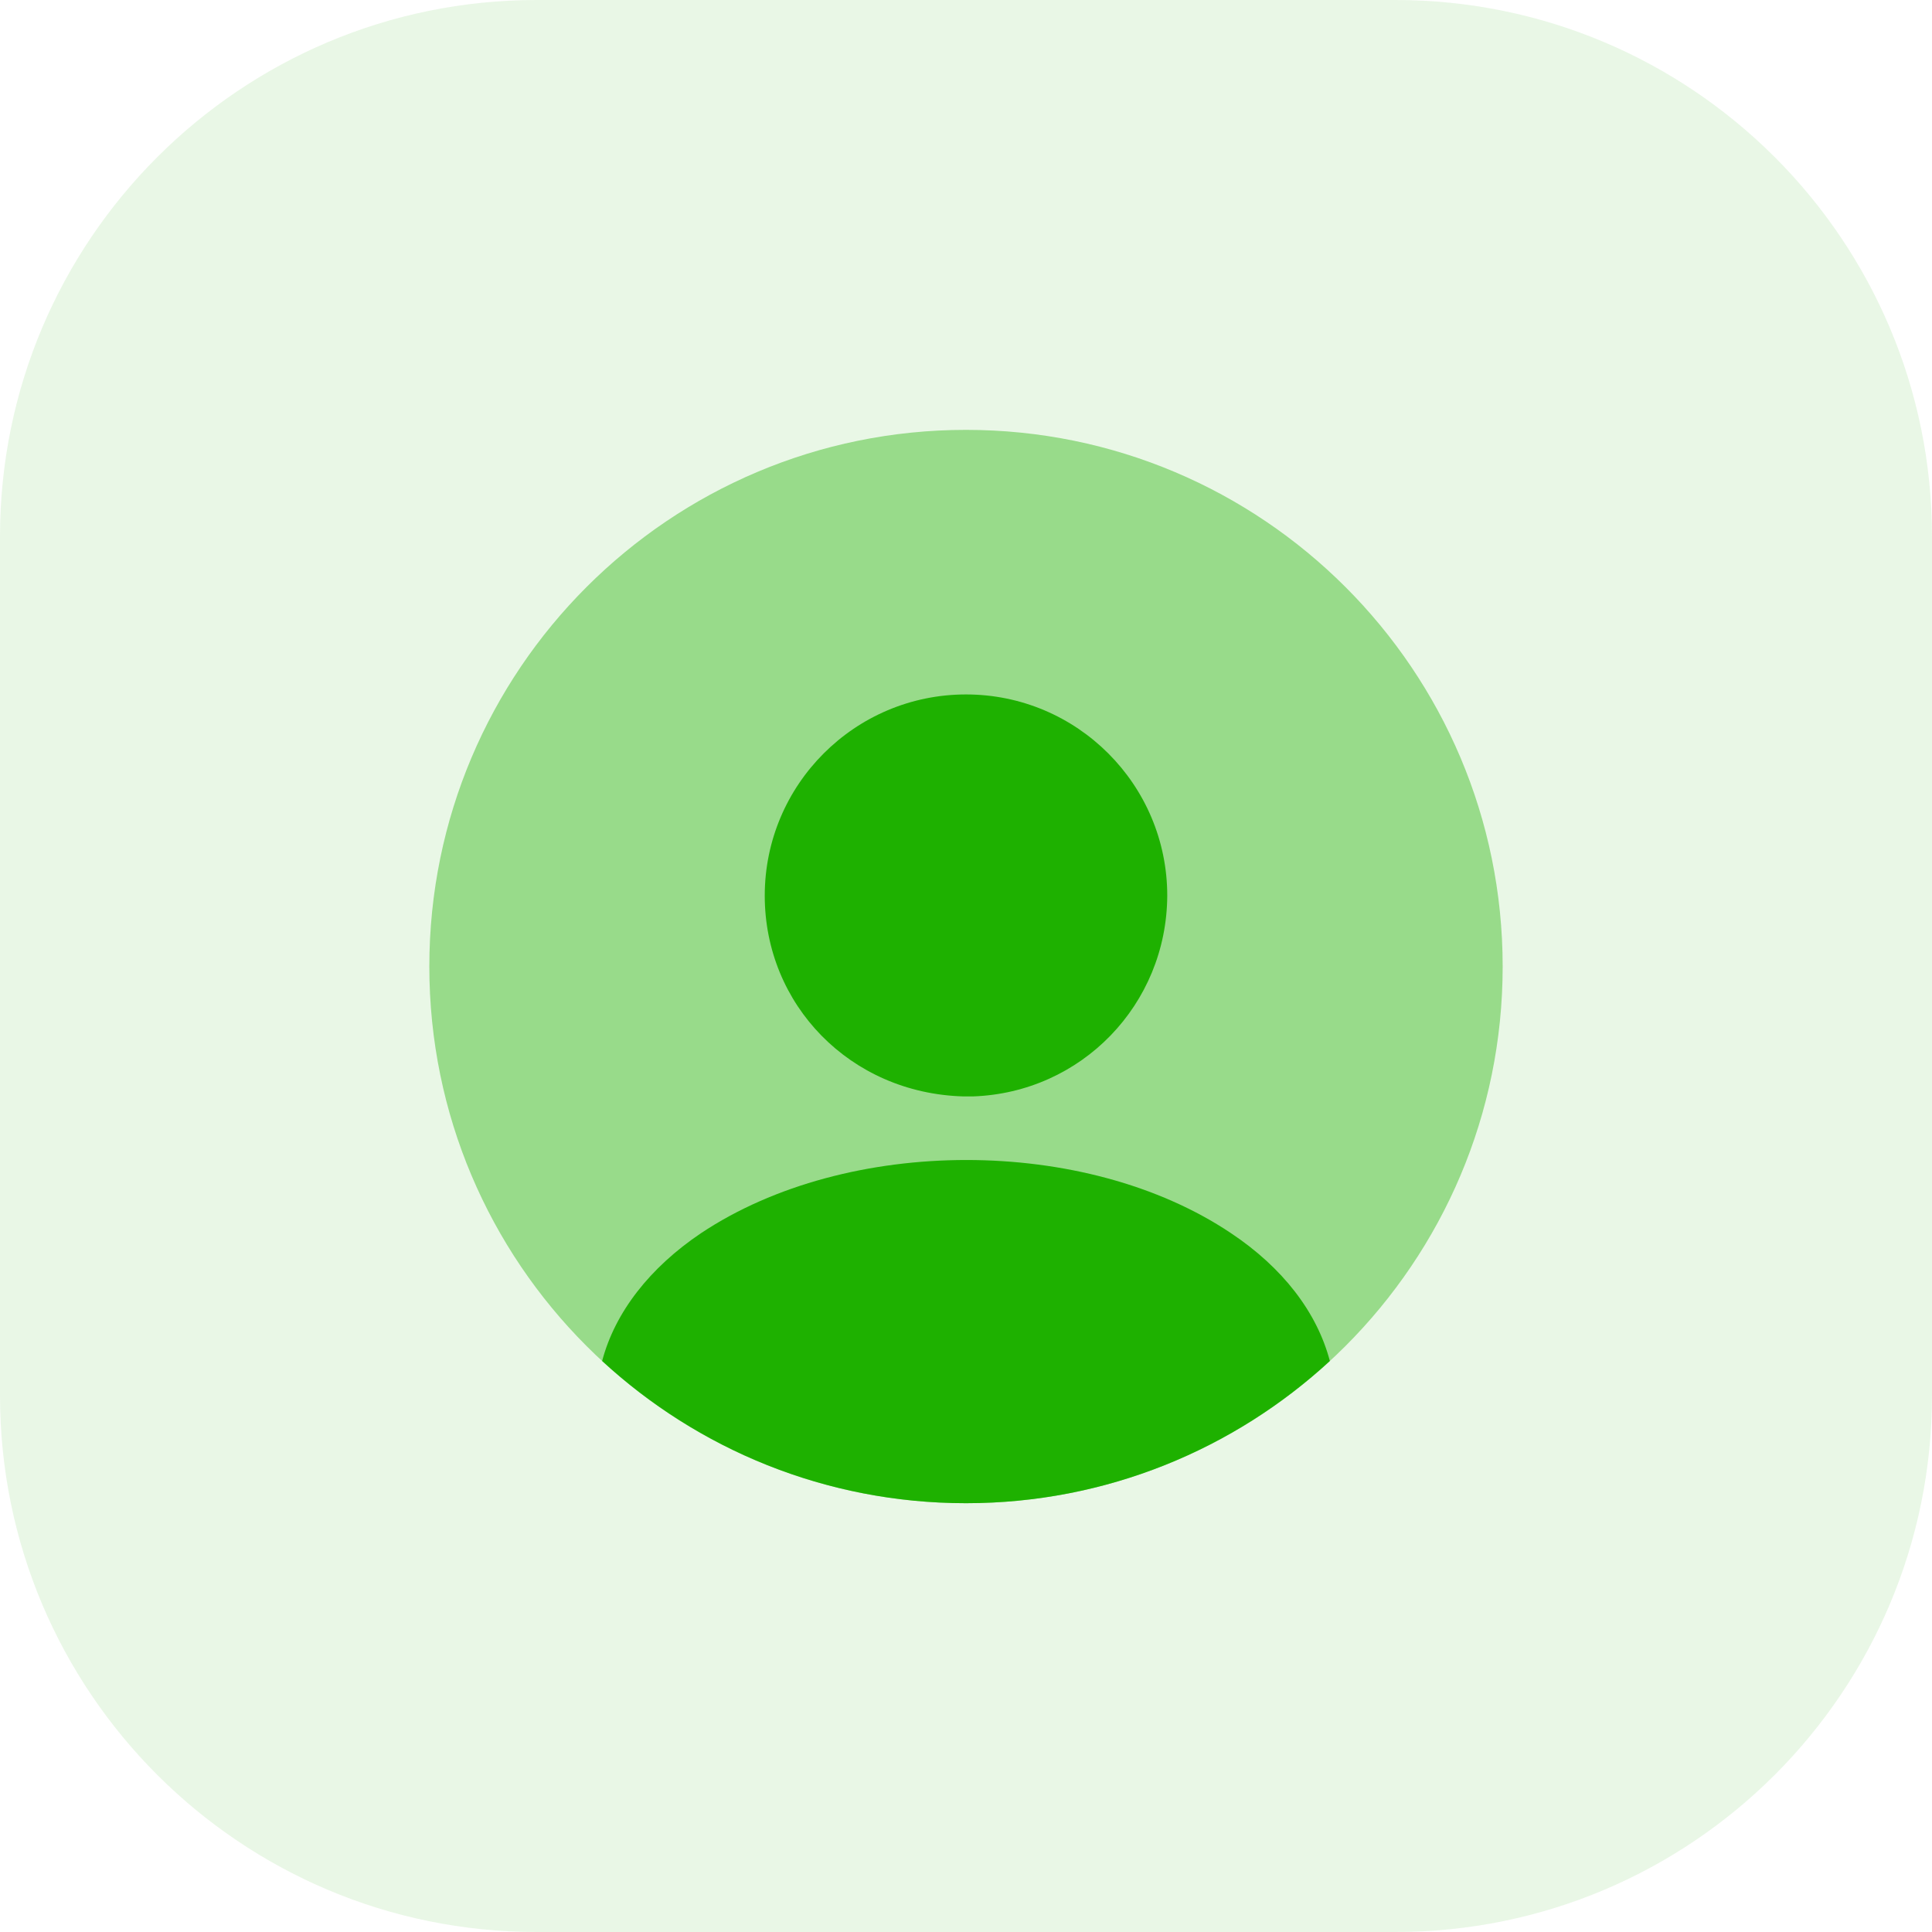
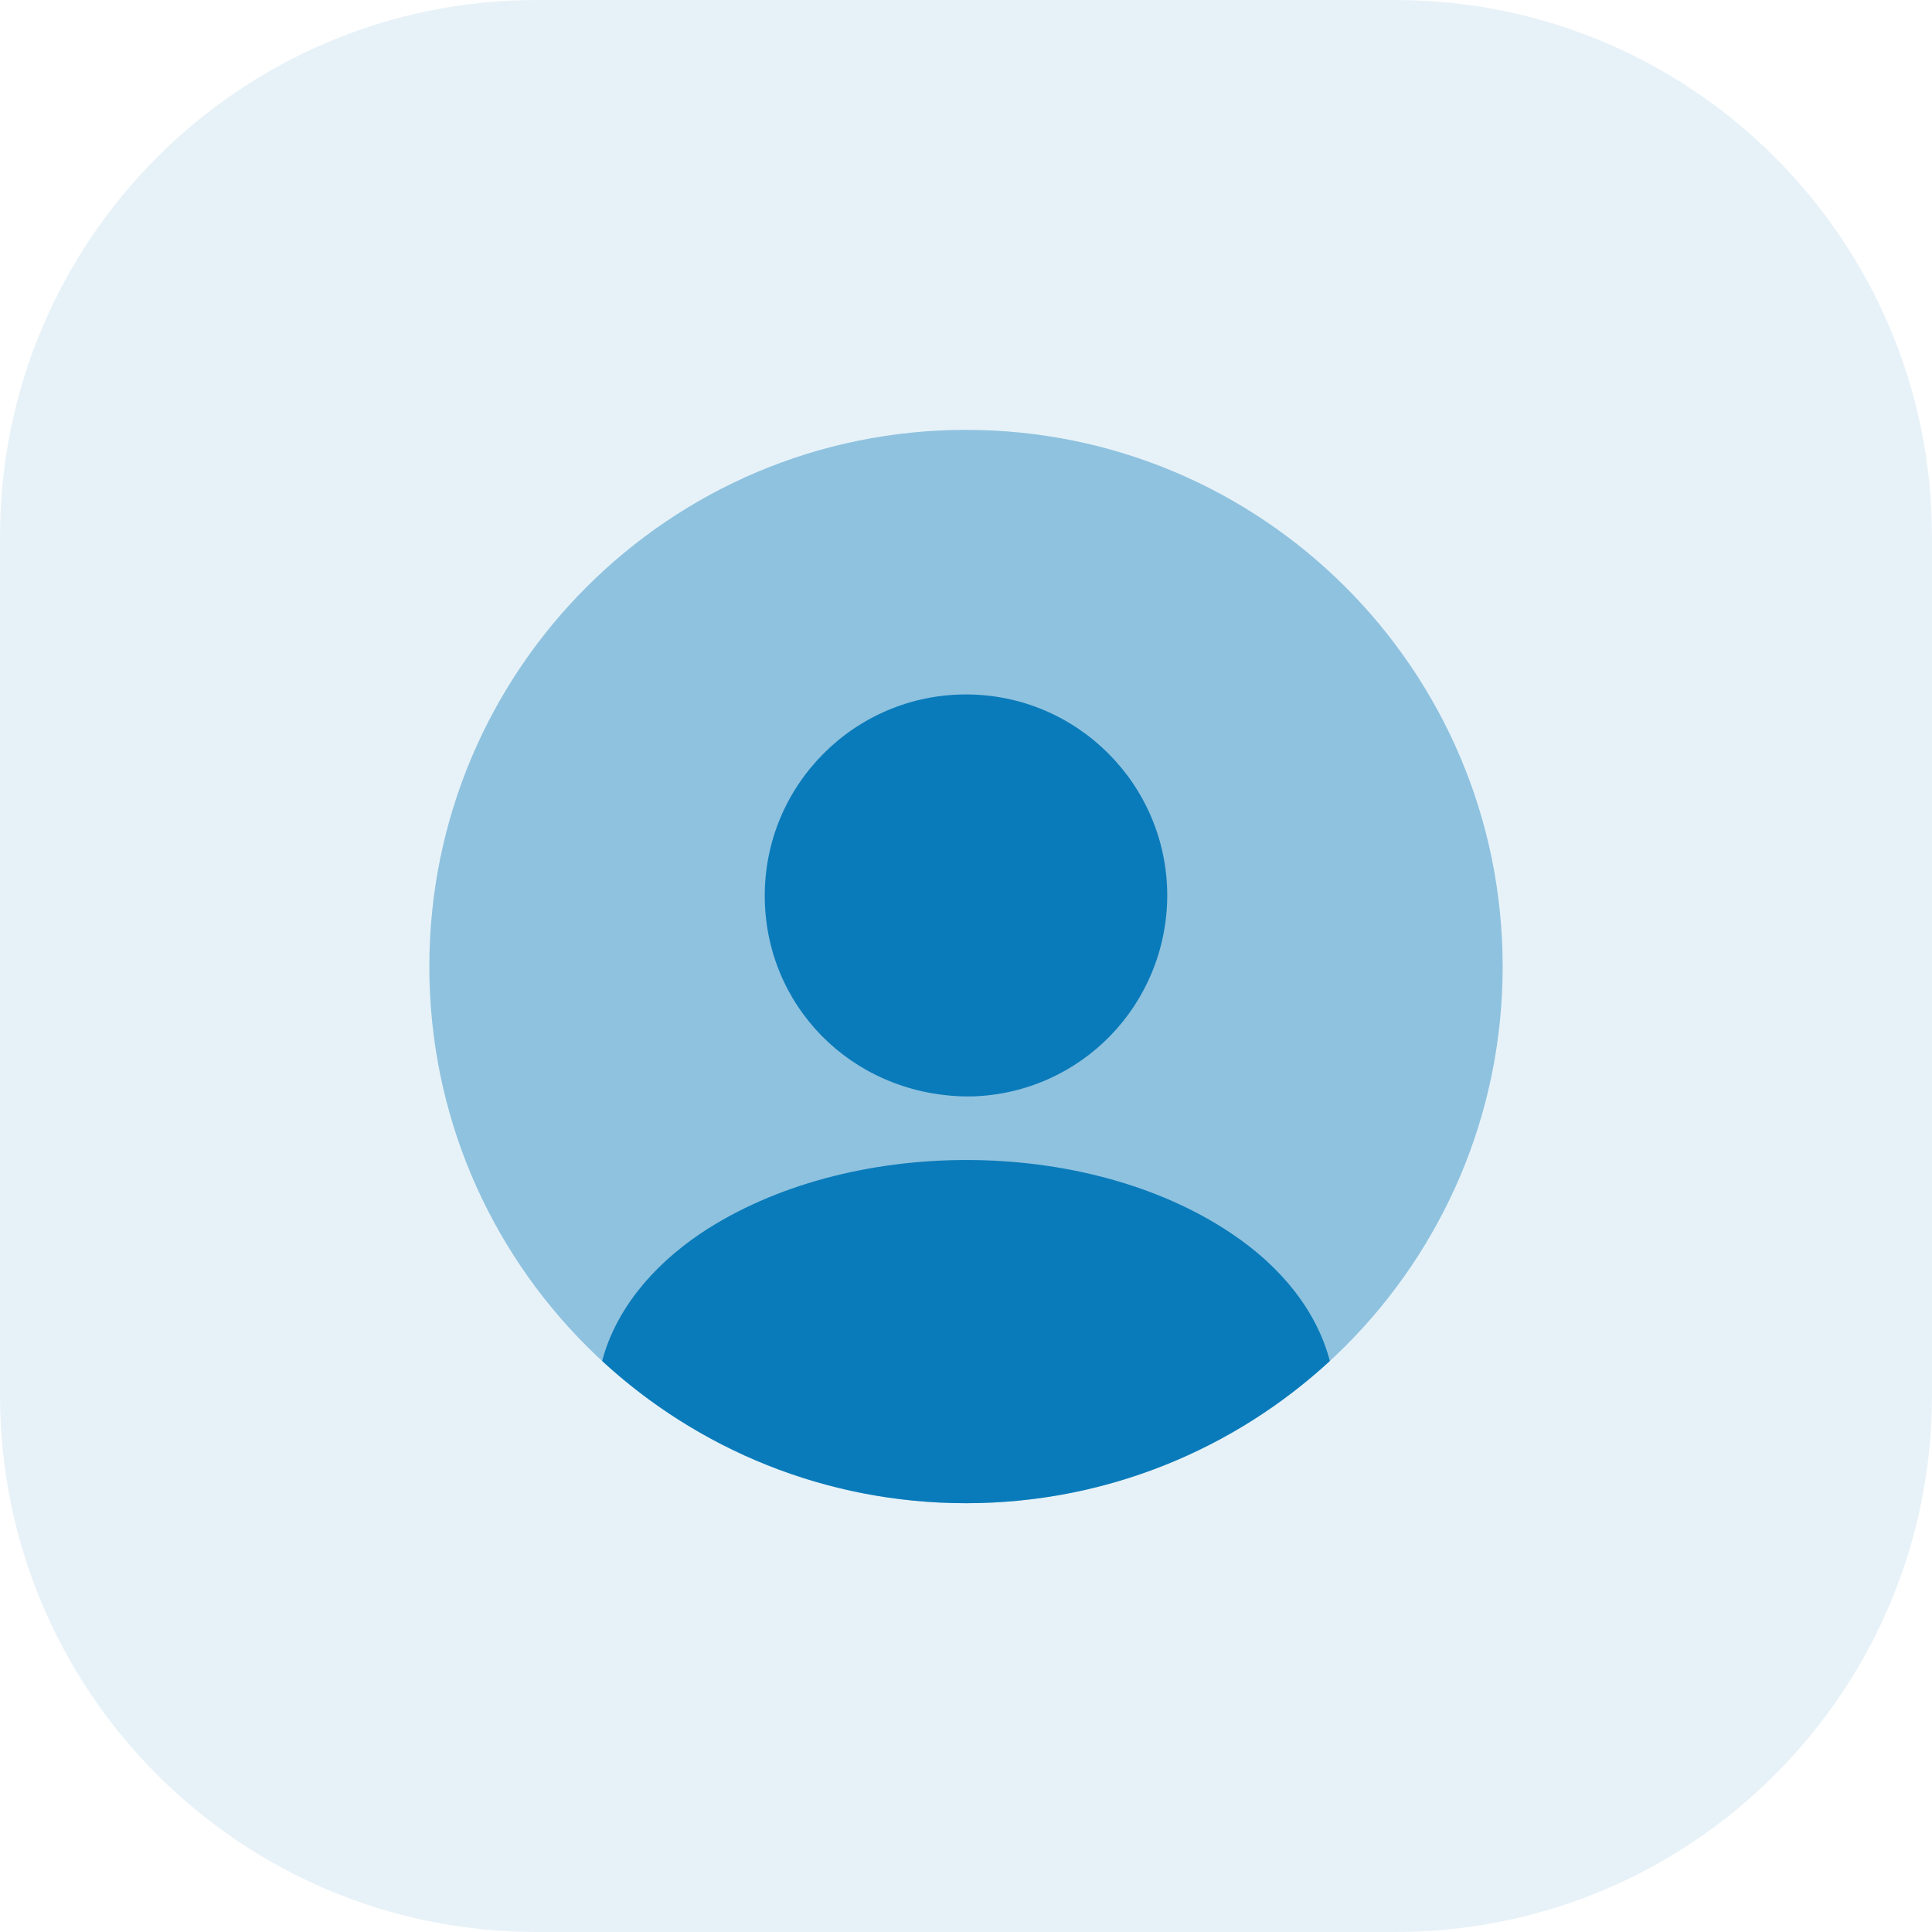
<svg xmlns="http://www.w3.org/2000/svg" width="36" height="36" viewBox="0 0 36 36" fill="none">
-   <rect width="36" height="36" rx="10" fill="#1EB100" fill-opacity="0.1" />
-   <path opacity="0.4" d="M18 28.01C23.523 28.01 28 23.533 28 18.01C28 12.487 23.523 8.01 18 8.01C12.477 8.01 8 12.487 8 18.01C8 23.533 12.477 28.01 18 28.01Z" fill="#1EB100" />
-   <path d="M18 12.94C15.93 12.94 14.25 14.62 14.25 16.69C14.25 18.72 15.84 20.37 17.95 20.43C17.98 20.43 18.02 20.43 18.04 20.43C18.06 20.43 18.09 20.43 18.11 20.43C18.12 20.43 18.13 20.43 18.13 20.43C20.15 20.36 21.74 18.72 21.75 16.69C21.75 14.62 20.07 12.94 18 12.94Z" fill="#1EB100" />
-   <path d="M24.78 25.36C23 27 20.62 28.01 18 28.01C15.38 28.01 13 27 11.22 25.36C11.46 24.45 12.11 23.62 13.06 22.98C15.79 21.16 20.23 21.16 22.94 22.98C23.9 23.62 24.54 24.45 24.78 25.36Z" fill="#1EB100" />
+   <rect width="36" height="36" rx="10" fill="#0a7bba" fill-opacity="0.1" />
+   <path opacity="0.4" d="M18 28.01C23.523 28.01 28 23.533 28 18.01C28 12.487 23.523 8.01 18 8.01C12.477 8.01 8 12.487 8 18.01C8 23.533 12.477 28.01 18 28.01Z" fill="#0a7bba" />
+   <path d="M18 12.94C15.93 12.94 14.25 14.62 14.25 16.69C14.25 18.72 15.84 20.37 17.95 20.43C17.98 20.43 18.02 20.43 18.04 20.43C18.06 20.43 18.09 20.43 18.11 20.43C18.12 20.43 18.13 20.43 18.13 20.43C20.15 20.36 21.74 18.72 21.75 16.69C21.75 14.62 20.07 12.94 18 12.94Z" fill="#0a7bba" />
+   <path d="M24.78 25.36C23 27 20.62 28.01 18 28.01C15.38 28.01 13 27 11.22 25.36C11.46 24.45 12.11 23.62 13.06 22.98C15.79 21.16 20.23 21.16 22.94 22.98C23.9 23.62 24.54 24.45 24.78 25.36Z" fill="#0a7bba" />
</svg>
